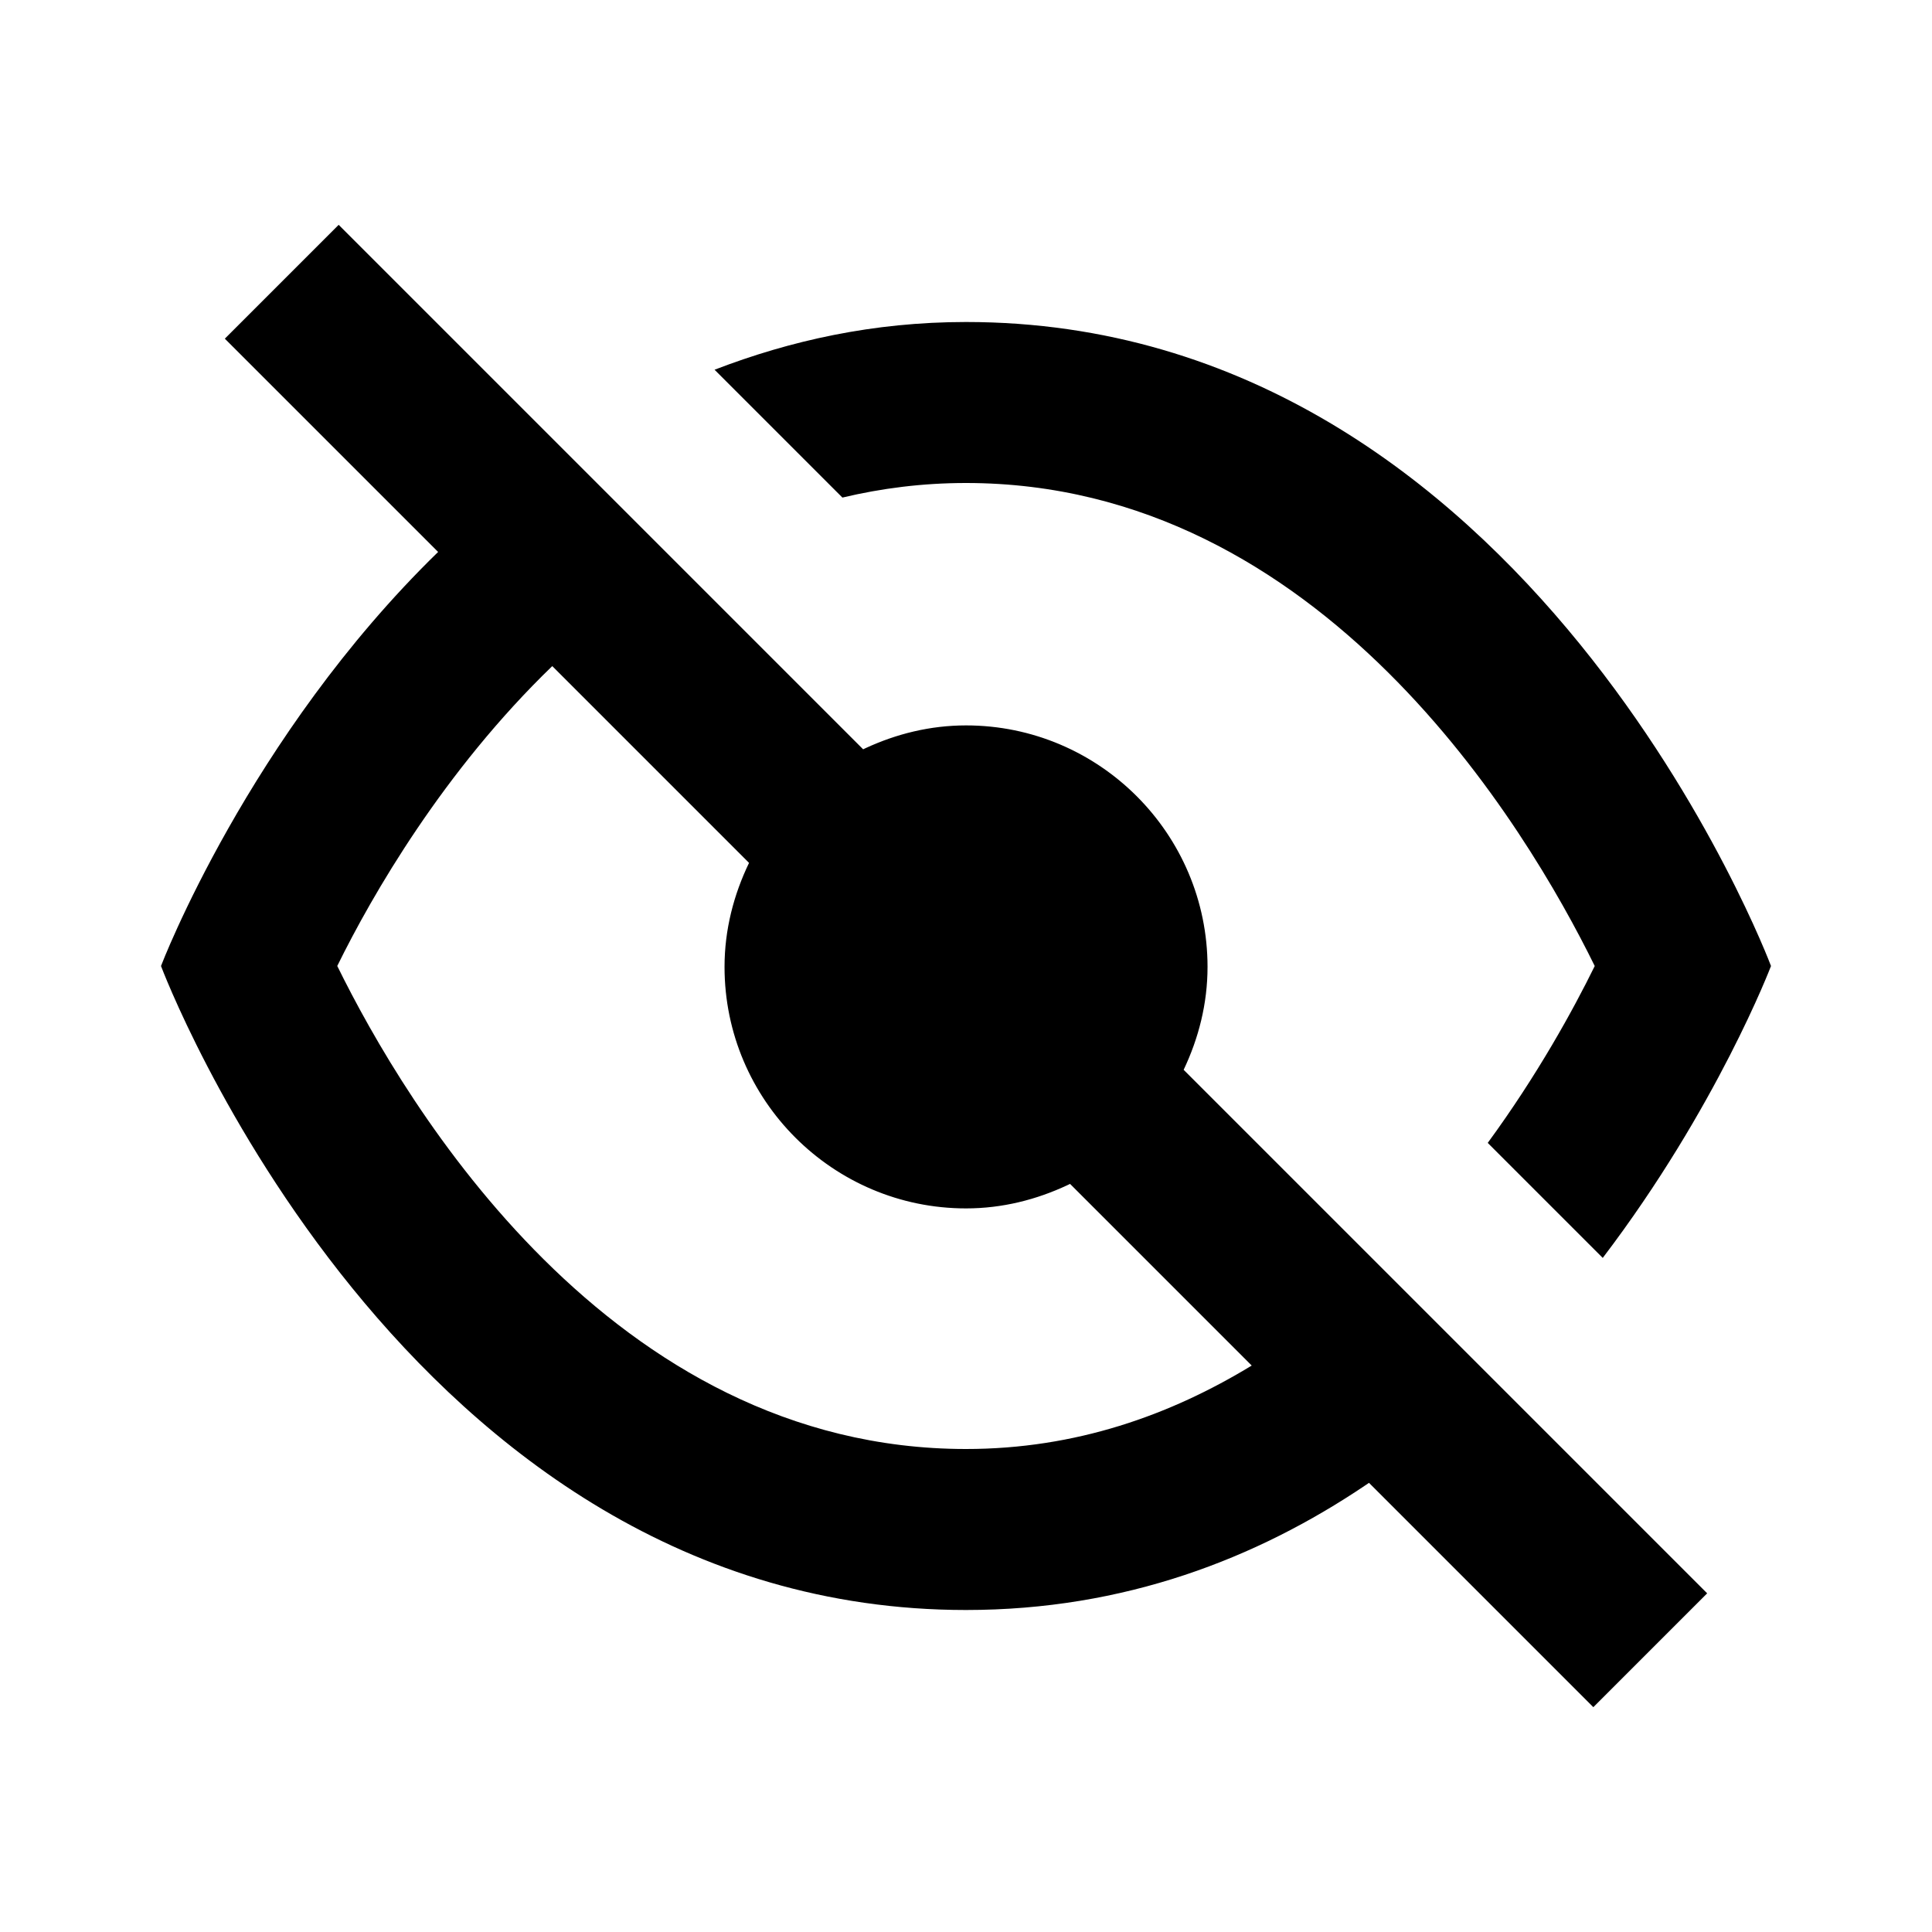
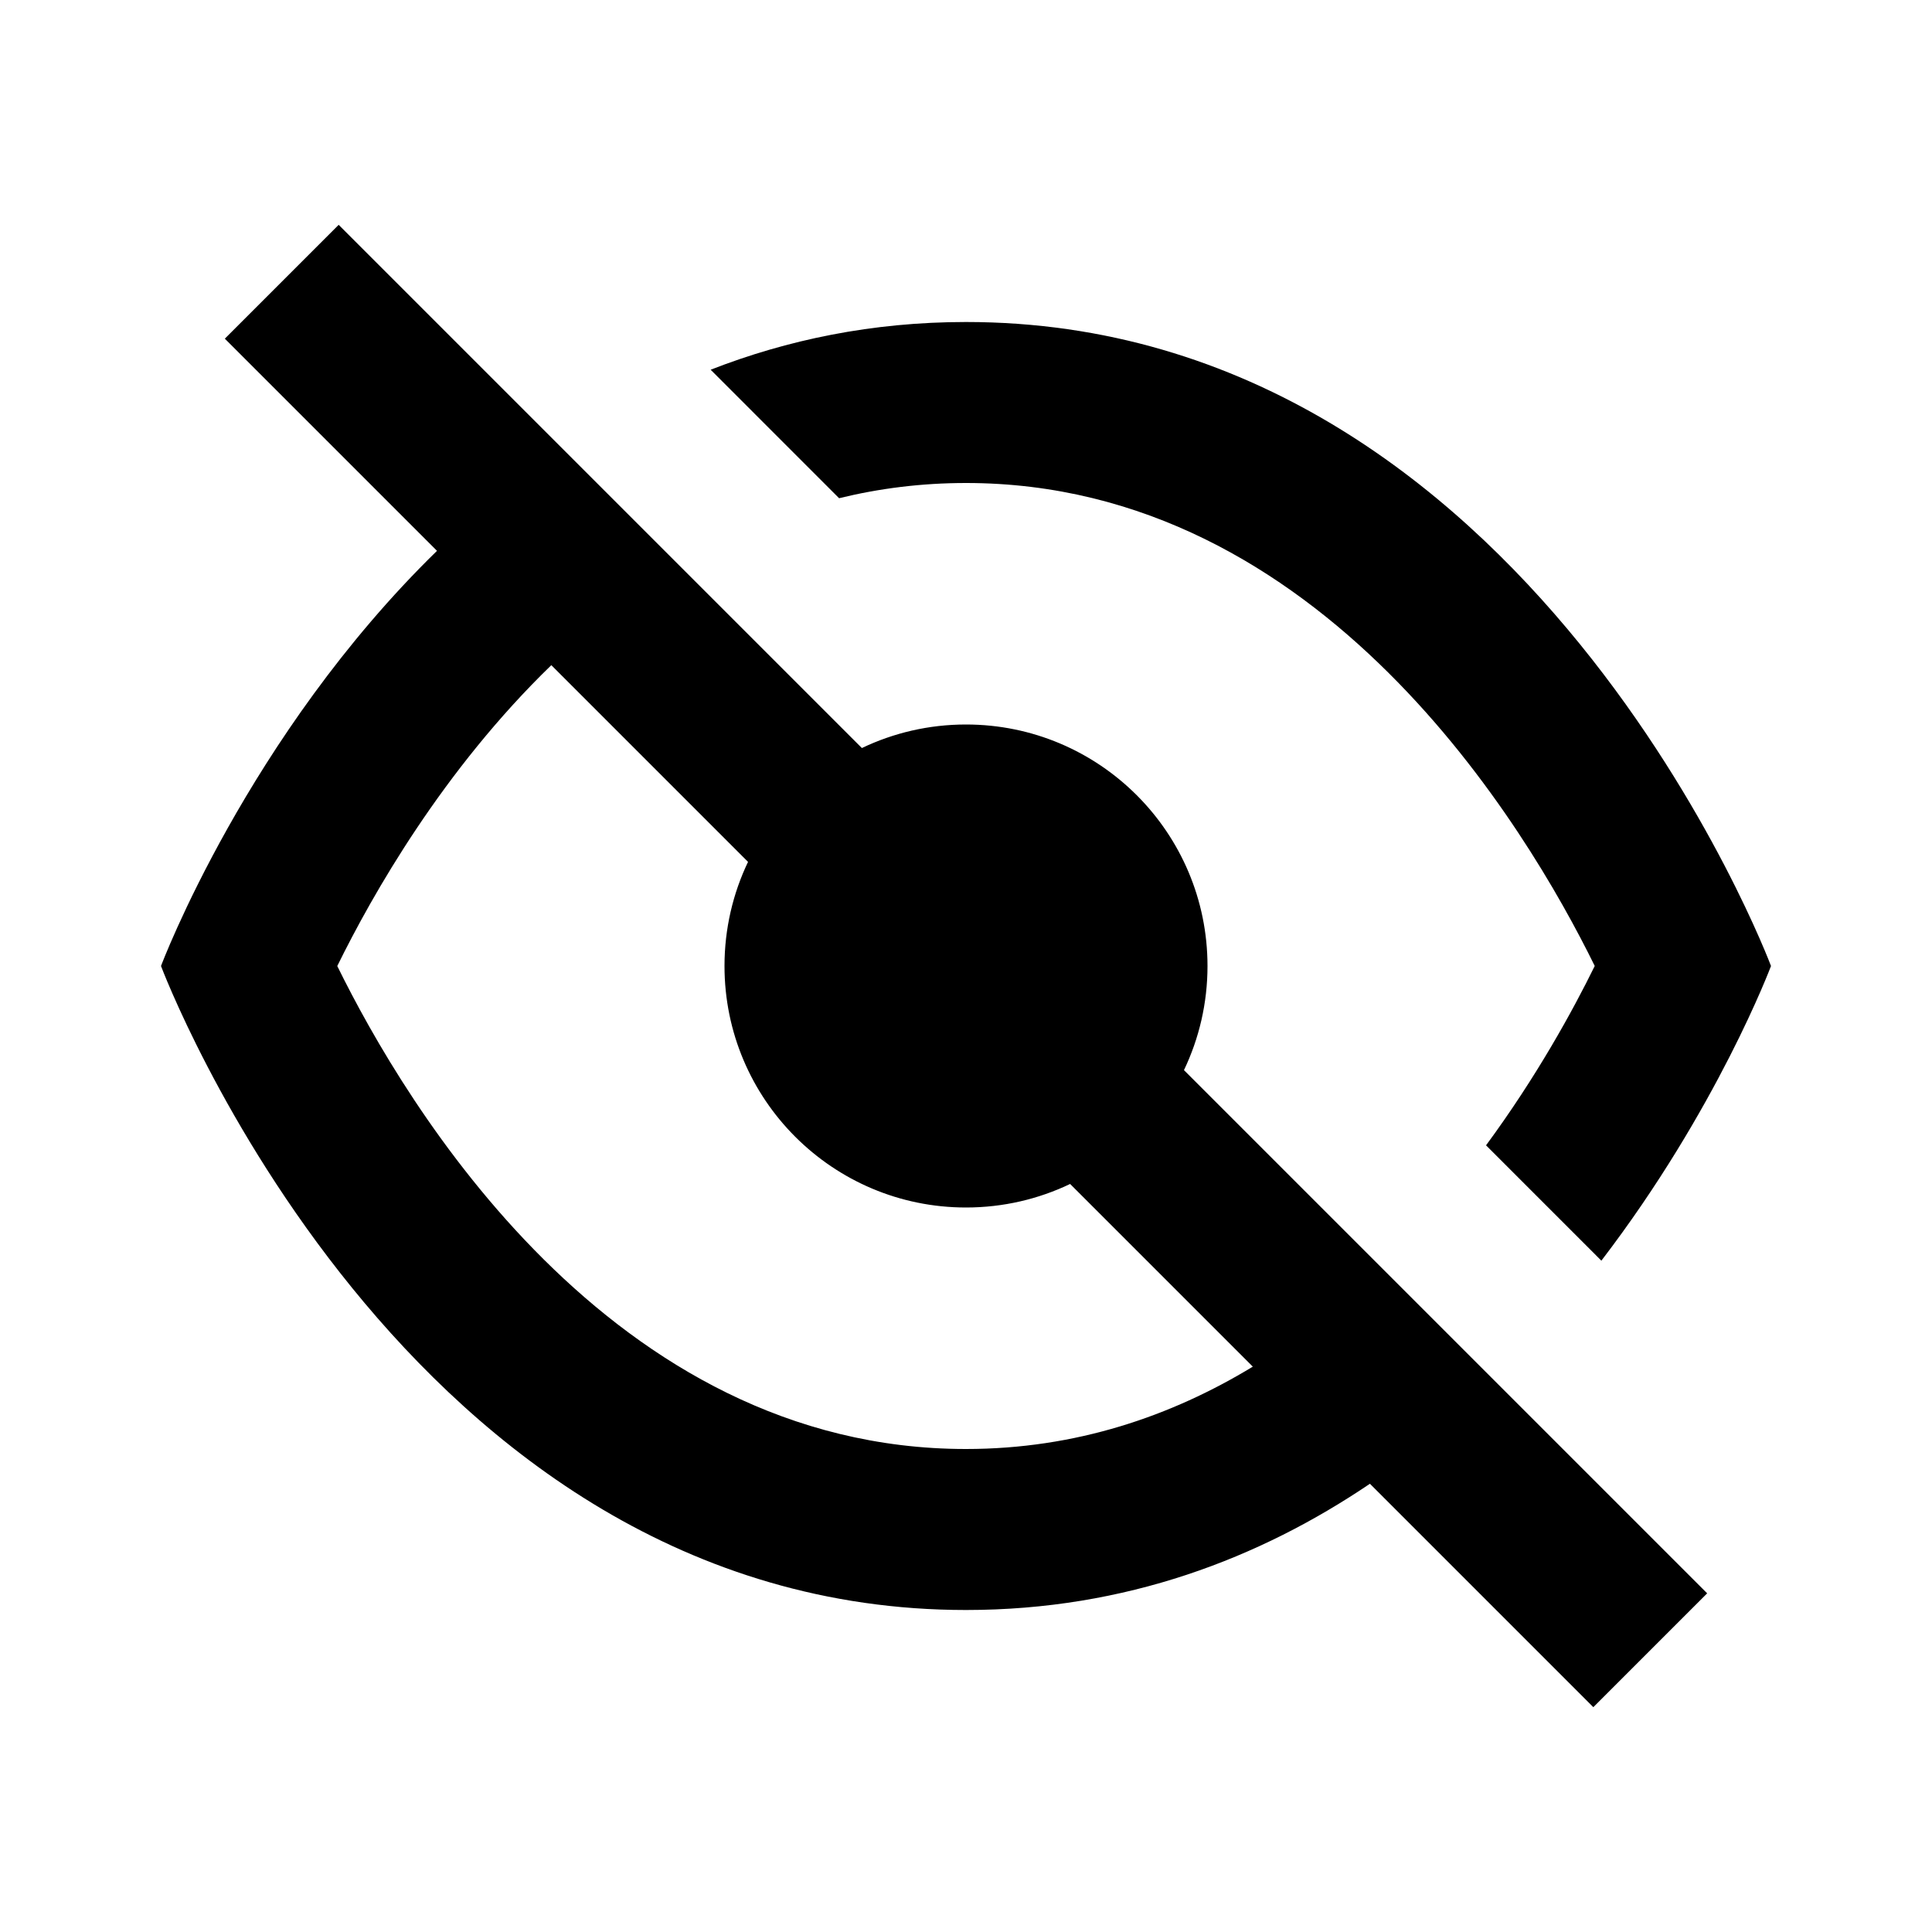
- <svg xmlns="http://www.w3.org/2000/svg" width="512px" height="512px" viewBox="0 0 512 512" version="1.1">
-   <g id="Page-1" stroke="none" stroke-width="1" fill="none" fill-rule="evenodd">
-     <g id="Combined-Shape" fill="#000000" transform="translate(42.66667, 59.58172)">
-       <path d="M47.085,-2.84217094e-14 L186.073,138.989 L186.747,138.673 C194.873,134.916 203.818,132.658 213.343,132.658 C248.631,132.658 277.343,161.369 277.343,196.658 C277.343,206.446 274.957,215.623 271.012,223.927 L409.752,362.667 L379.582,392.837 L320.132,333.387 L319.261,333.978 C290.378,353.443 255.345,367.085 213.333,367.085 C64,367.085 -2.13162821e-14,196.418 -2.13162821e-14,196.418 C-2.13162821e-14,196.418 23.116,135.686 73.439,86.693 L16.915,30.17 L47.085,-2.84217094e-14 Z M103.688,116.943 C74.911,144.728 55.937,177.633 46.712,196.41 C64.785,233.196 119.115,324.418 213.333,324.418 C242.437,324.418 267.476,315.435 289.051,302.306 L240.909,254.164 L240.23,254.487 C232.028,258.332 222.985,260.658 213.343,260.658 C178.054,260.658 149.343,231.947 149.343,196.658 C149.343,186.748 151.799,177.472 155.836,169.091 L103.688,116.943 Z M213.333,25.752 C362.667,25.752 426.667,196.418 426.667,196.418 C426.667,196.418 412.391,233.939 382.077,273.778 L351.598,243.298 C364.785,225.282 374.223,208.09 379.953,196.425 C361.882,159.641 307.552,68.418 213.333,68.418 C201.815,68.418 190.913,69.819 180.579,72.28 L146.701,38.401 C166.741,30.685 188.771,25.752 213.333,25.752 Z" />
-     </g>
-   </g>
+ <svg xmlns="http://www.w3.org/2000/svg" width="512" height="512" viewBox="0 0 512 512">
+   <path fill-rule="evenodd" d="M47.085,2.84217094e-14 L185.741,138.656 C194.096,134.657 203.453,132.418 213.333,132.418 C248.679,132.418 277.333,161.072 277.333,196.418 C277.333,206.299 275.094,215.657 271.096,224.012 L409.752,362.667 L379.582,392.837 L320.375,333.629 C291.247,353.329 255.729,367.085 213.333,367.085 C64,367.085 7.10542736e-15,196.418 7.10542736e-15,196.418 C7.10542736e-15,196.418 22.862,135.453 73.141,86.397 L16.915,30.17 L47.085,2.84217094e-14 Z M103.44,116.695 C74.709,144.513 55.963,177.599 46.714,196.425 C64.737,233.115 119.072,324.418 213.333,324.418 C242.44,324.418 267.74,315.712 289.34,302.595 L240.926,254.181 C232.571,258.179 223.214,260.418 213.333,260.418 C177.987,260.418 149.333,231.764 149.333,196.418 C149.333,186.538 151.572,177.18 155.571,168.826 Z M213.333,25.752 C362.667,25.752 426.667,196.418 426.667,196.418 C426.667,196.418 412.428,234.388 381.712,274.508 L351.151,243.941 C364.582,225.697 374.143,208.239 379.954,196.41 C361.93,159.722 307.595,68.418 213.333,68.418 C201.496,68.418 190.288,69.858 179.703,72.449 L145.662,38.4 C165.914,30.495 188.438,25.752 213.333,25.752 Z" transform="translate(42.667 59.582)" />
</svg>
